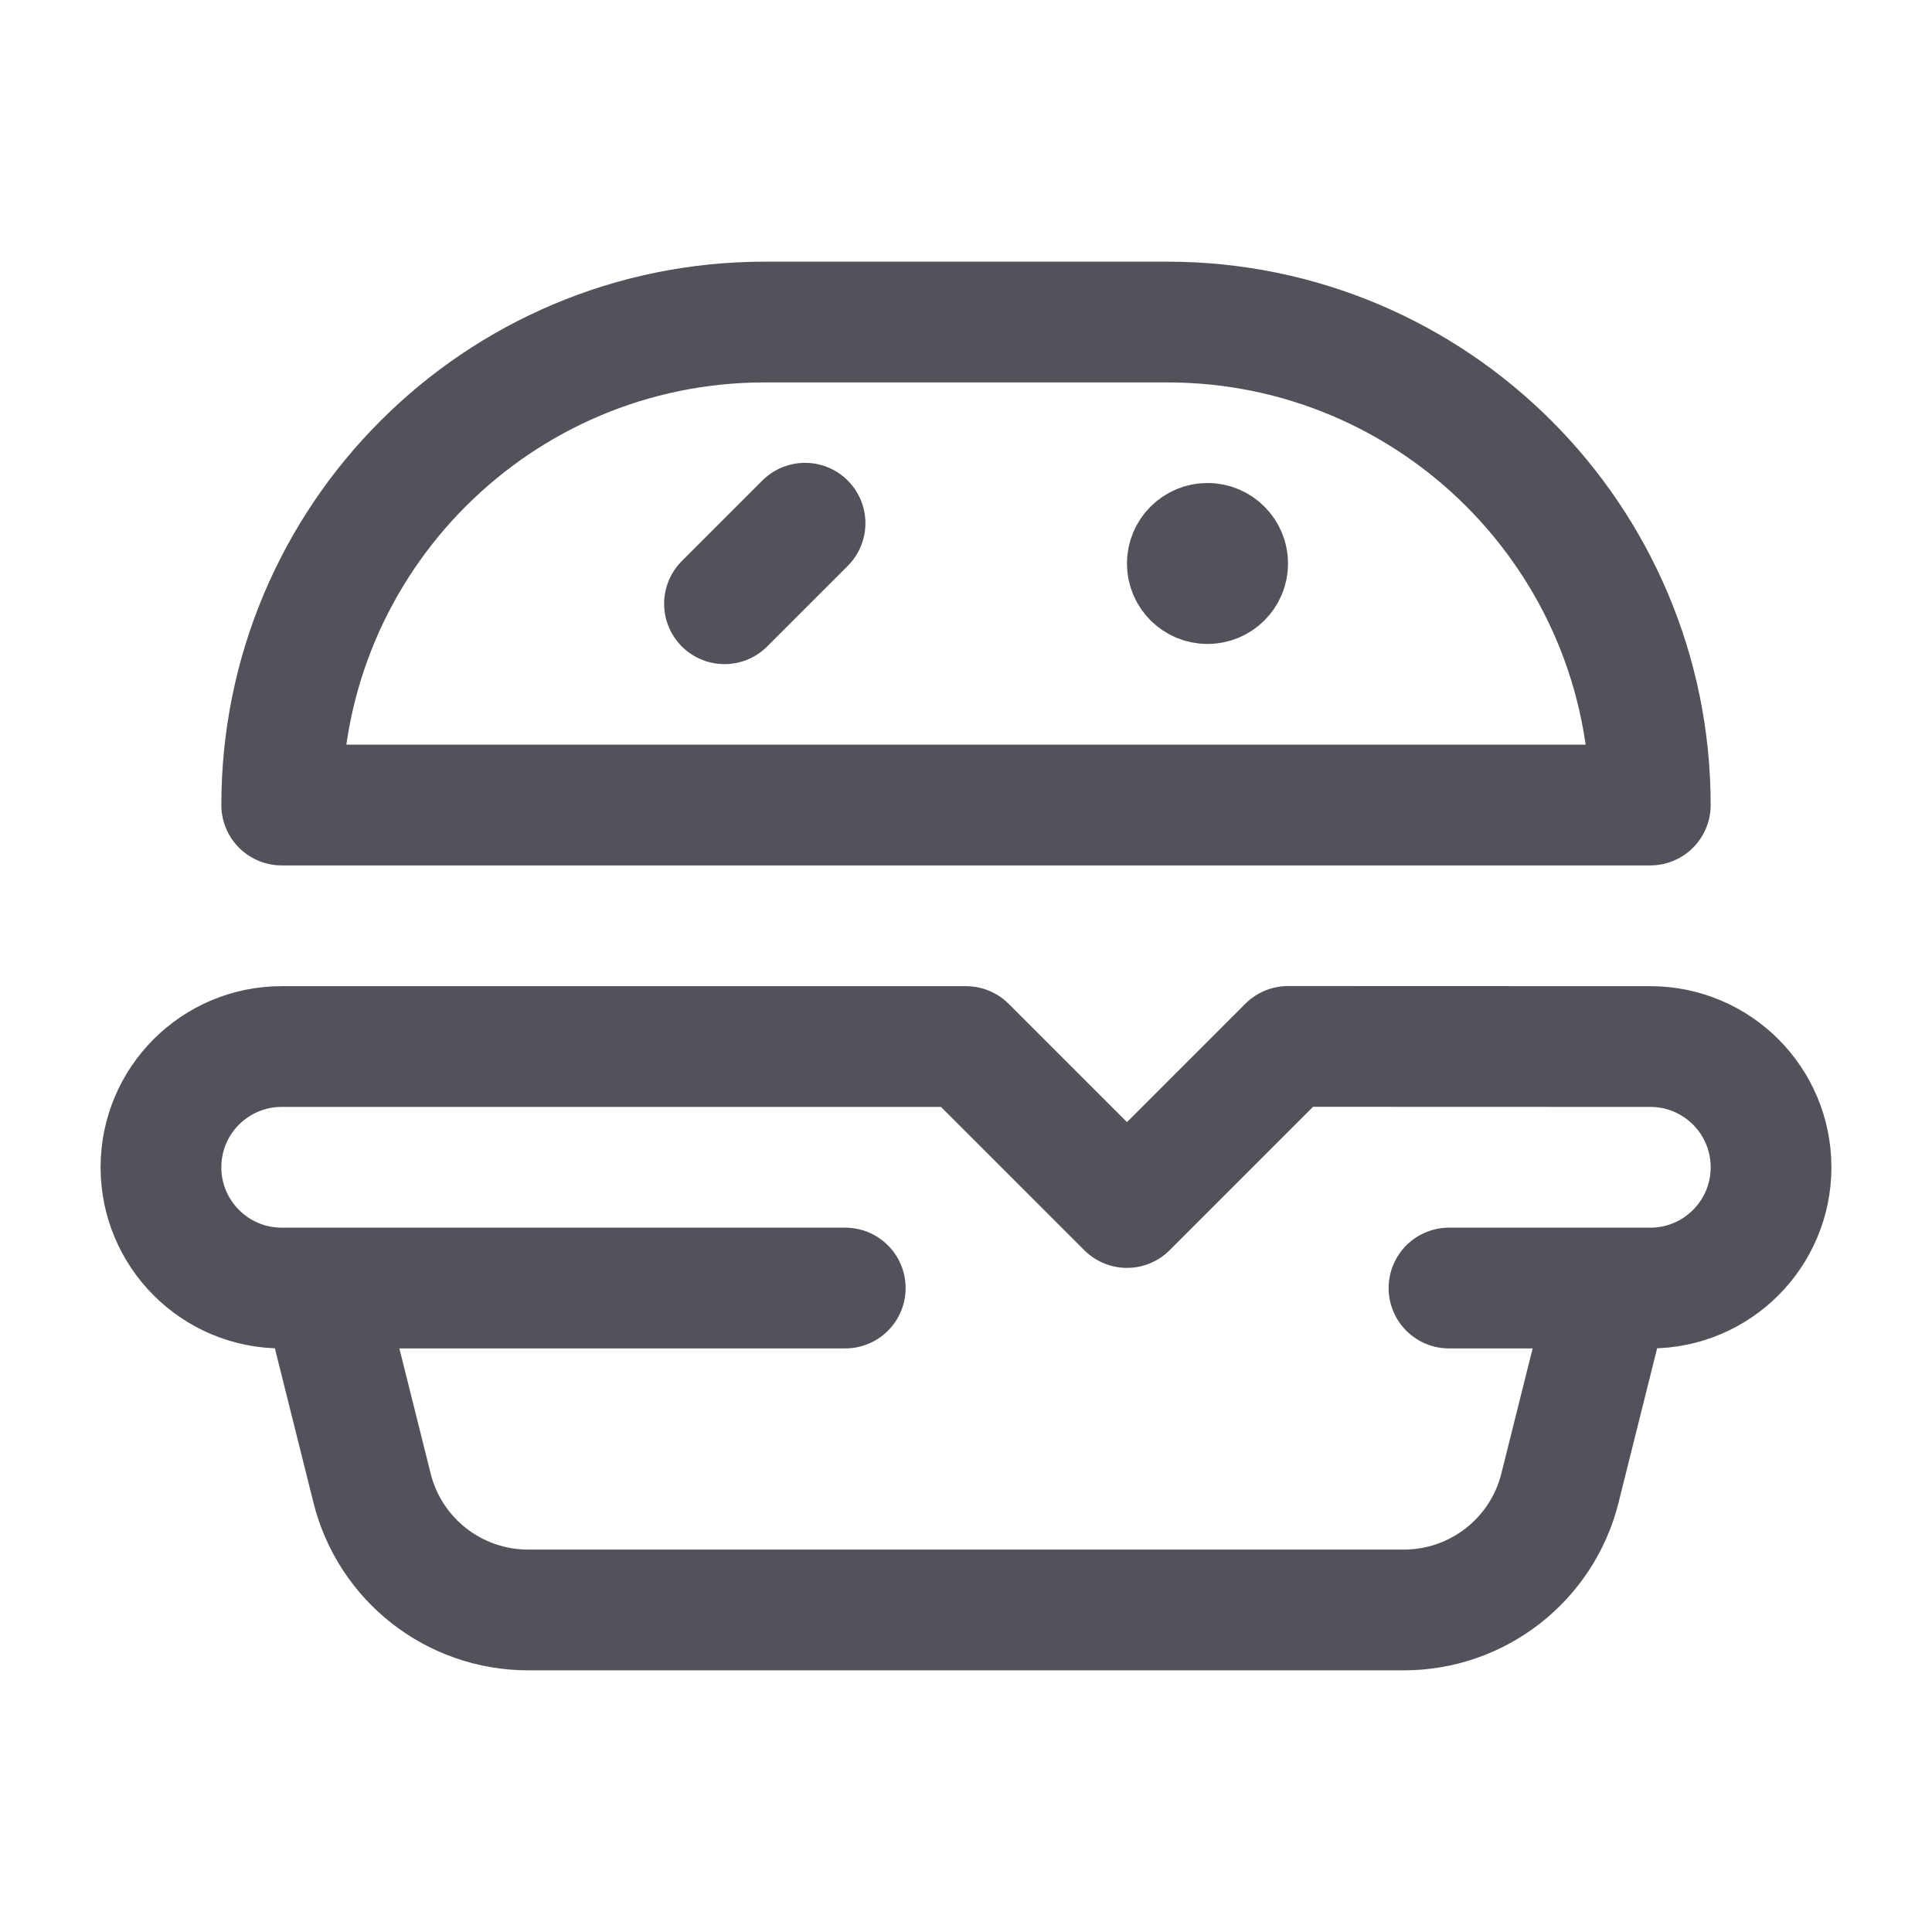
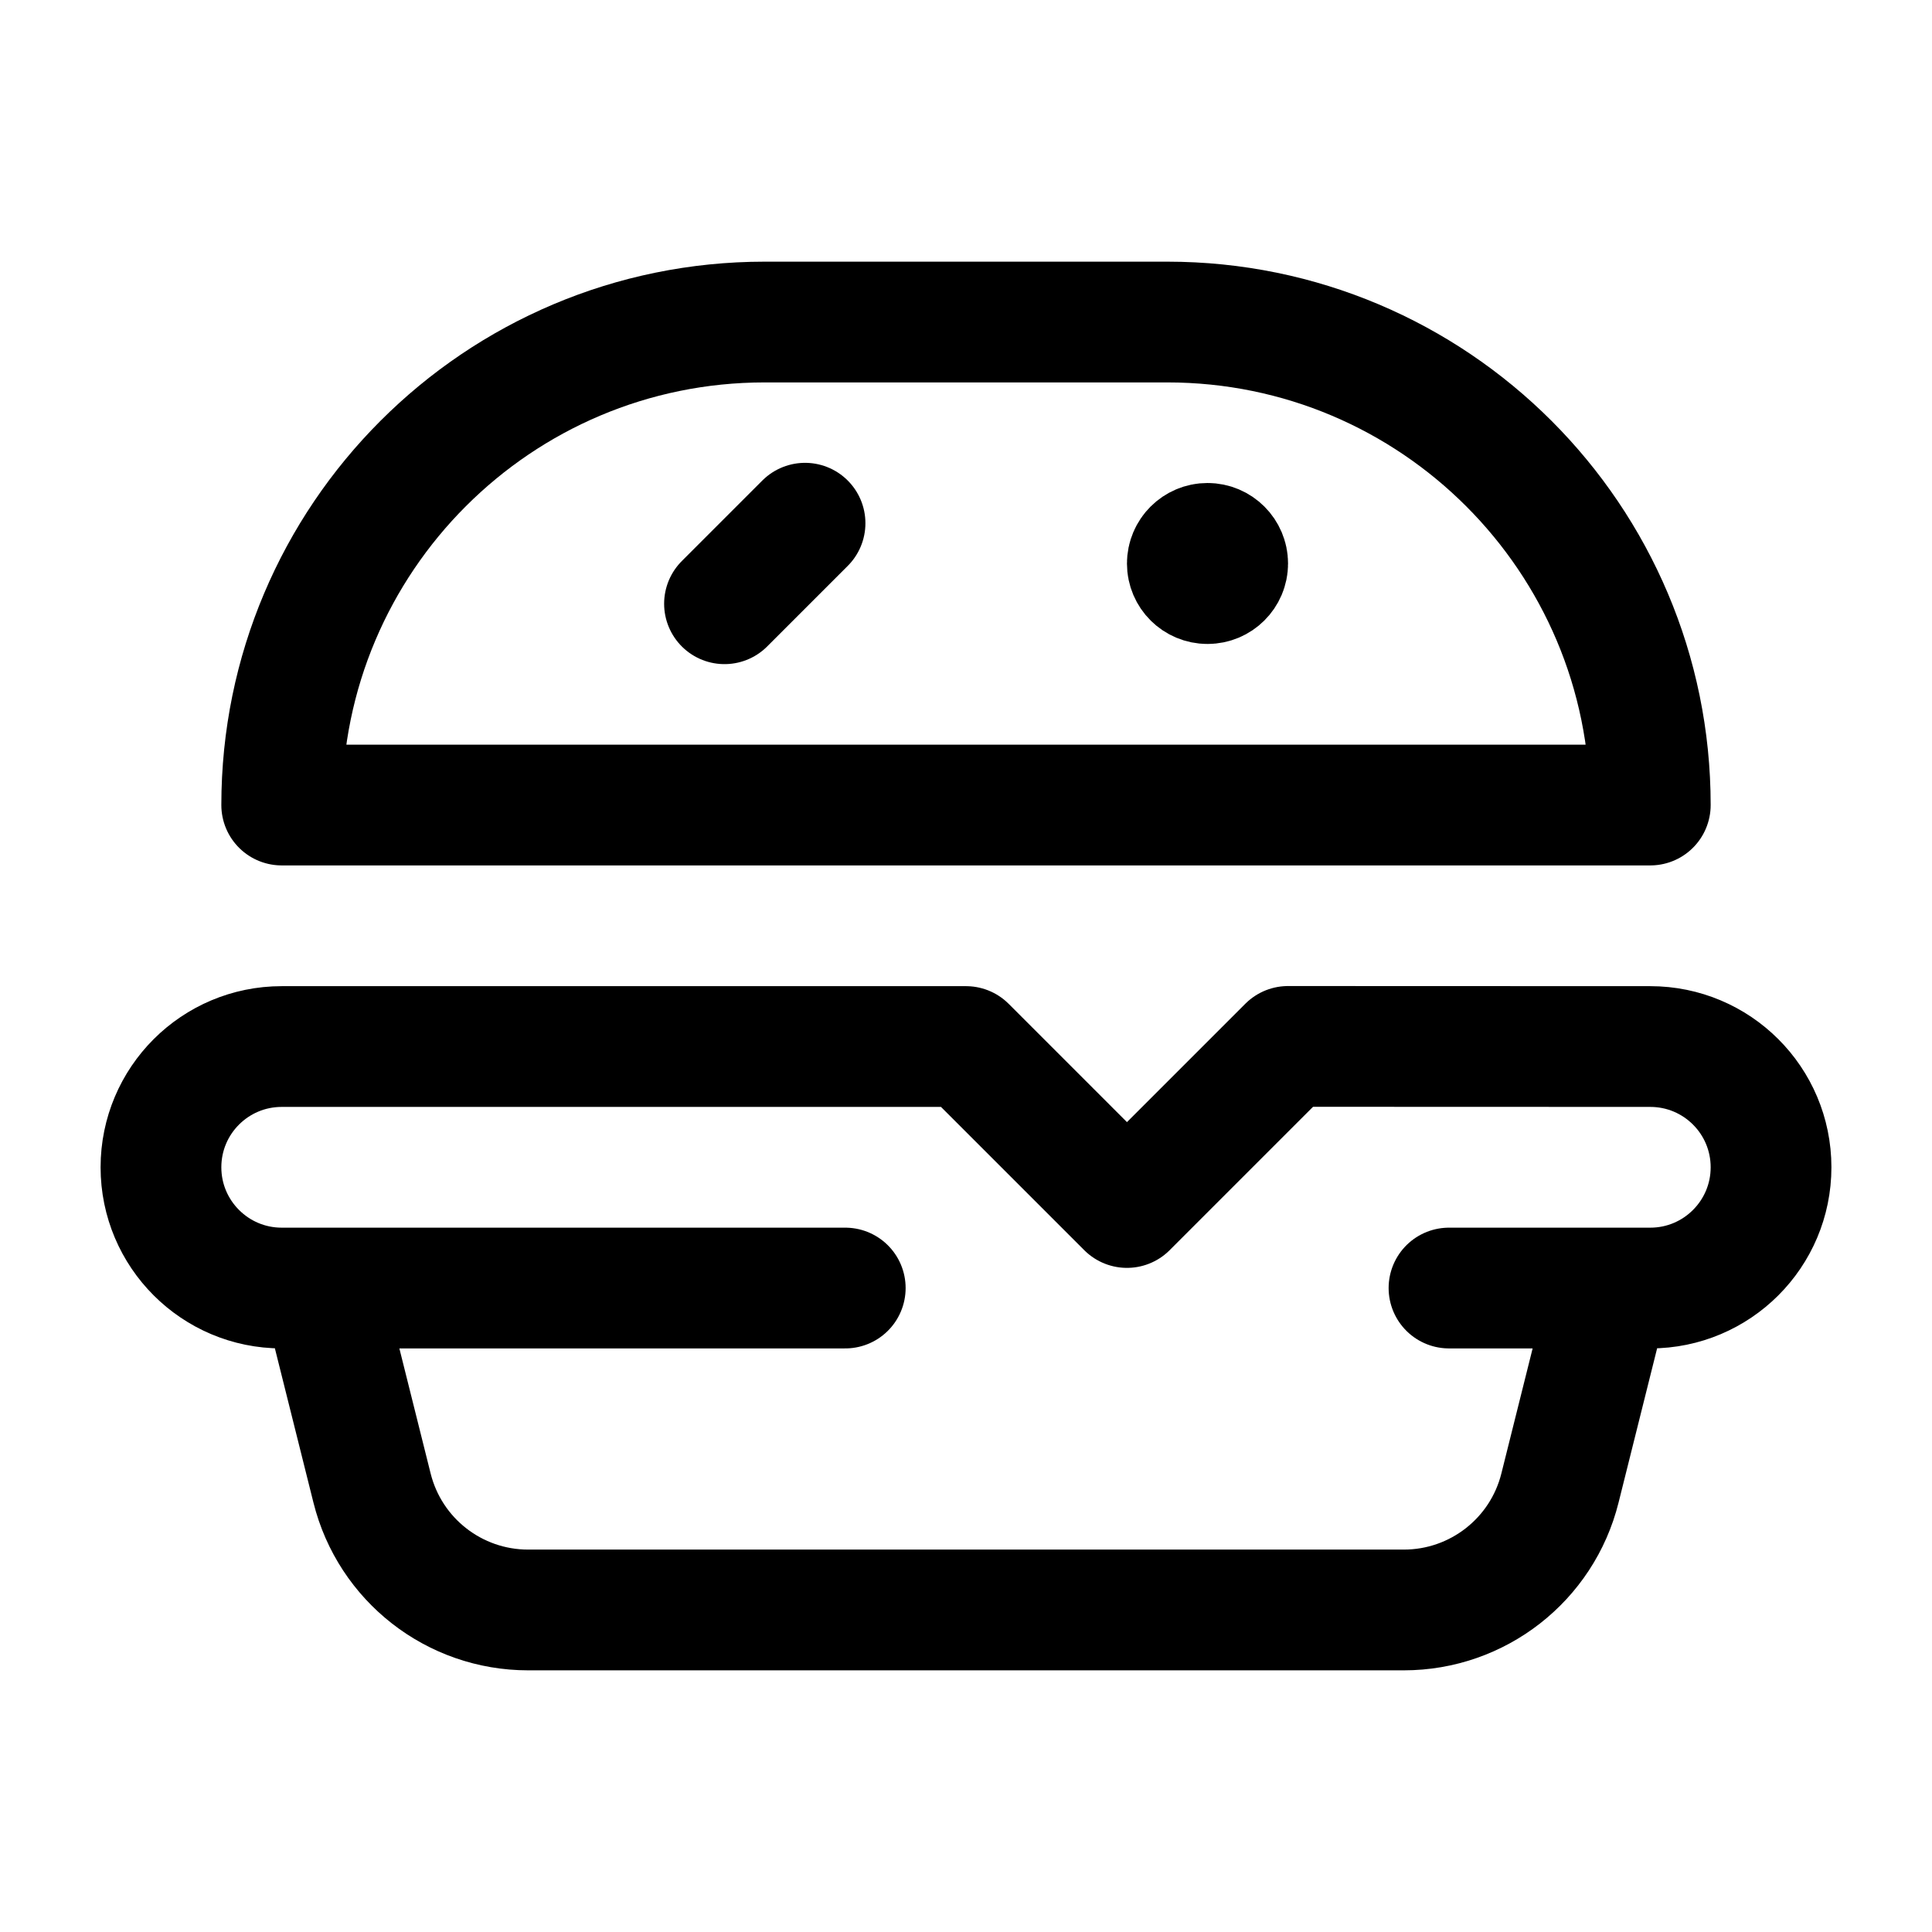
<svg xmlns="http://www.w3.org/2000/svg" width="16" height="16" viewBox="0 0 16 16" fill="none">
-   <path d="M13.667 6.667H2.333C2.333 4.458 4.124 2.667 6.333 2.667H9.667C11.876 2.667 13.667 4.458 13.667 6.667Z" stroke="#52525B" stroke-linecap="round" stroke-linejoin="round" />
-   <path d="M7 10.667H2.667M2.667 10.667H2.333C1.781 10.667 1.333 10.219 1.333 9.667C1.333 9.114 1.781 8.667 2.333 8.667H8L9.333 10L10.667 8.666L13.667 8.667C14.219 8.667 14.667 9.114 14.667 9.667C14.667 10.219 14.219 10.667 13.667 10.667H13.333M2.667 10.667L3.081 12.323C3.229 12.917 3.762 13.333 4.374 13.333H11.626C12.237 13.333 12.771 12.917 12.919 12.323L13.333 10.667M13.333 10.667H12" stroke="#52525B" stroke-linecap="round" stroke-linejoin="round" />
-   <path d="M6.667 4.333L6 5" stroke="#52525B" stroke-linecap="round" stroke-linejoin="round" />
-   <path d="M10.083 4.667H10M10.167 4.667C10.167 4.759 10.092 4.833 10 4.833C9.908 4.833 9.833 4.759 9.833 4.667C9.833 4.575 9.908 4.5 10 4.5C10.092 4.5 10.167 4.575 10.167 4.667Z" stroke="#52525B" stroke-linecap="round" />
+   <path d="M13.667 6.667H2.333C2.333 4.458 4.124 2.667 6.333 2.667H9.667C11.876 2.667 13.667 4.458 13.667 6.667Z" stroke="currentColor" stroke-linecap="round" stroke-linejoin="round" />
+   <path d="M7 10.667H2.667M2.667 10.667H2.333C1.781 10.667 1.333 10.219 1.333 9.667C1.333 9.114 1.781 8.667 2.333 8.667H8L9.333 10L10.667 8.666L13.667 8.667C14.219 8.667 14.667 9.114 14.667 9.667C14.667 10.219 14.219 10.667 13.667 10.667H13.333M2.667 10.667L3.081 12.323C3.229 12.917 3.762 13.333 4.374 13.333H11.626C12.237 13.333 12.771 12.917 12.919 12.323L13.333 10.667M13.333 10.667H12" stroke="currentColor" stroke-linecap="round" stroke-linejoin="round" />
+   <path d="M6.667 4.333L6 5" stroke="currentColor" stroke-linecap="round" stroke-linejoin="round" />
+   <path d="M10.083 4.667H10M10.167 4.667C10.167 4.759 10.092 4.833 10 4.833C9.908 4.833 9.833 4.759 9.833 4.667C9.833 4.575 9.908 4.5 10 4.5C10.092 4.5 10.167 4.575 10.167 4.667Z" stroke="currentColor" stroke-linecap="round" />
</svg>
